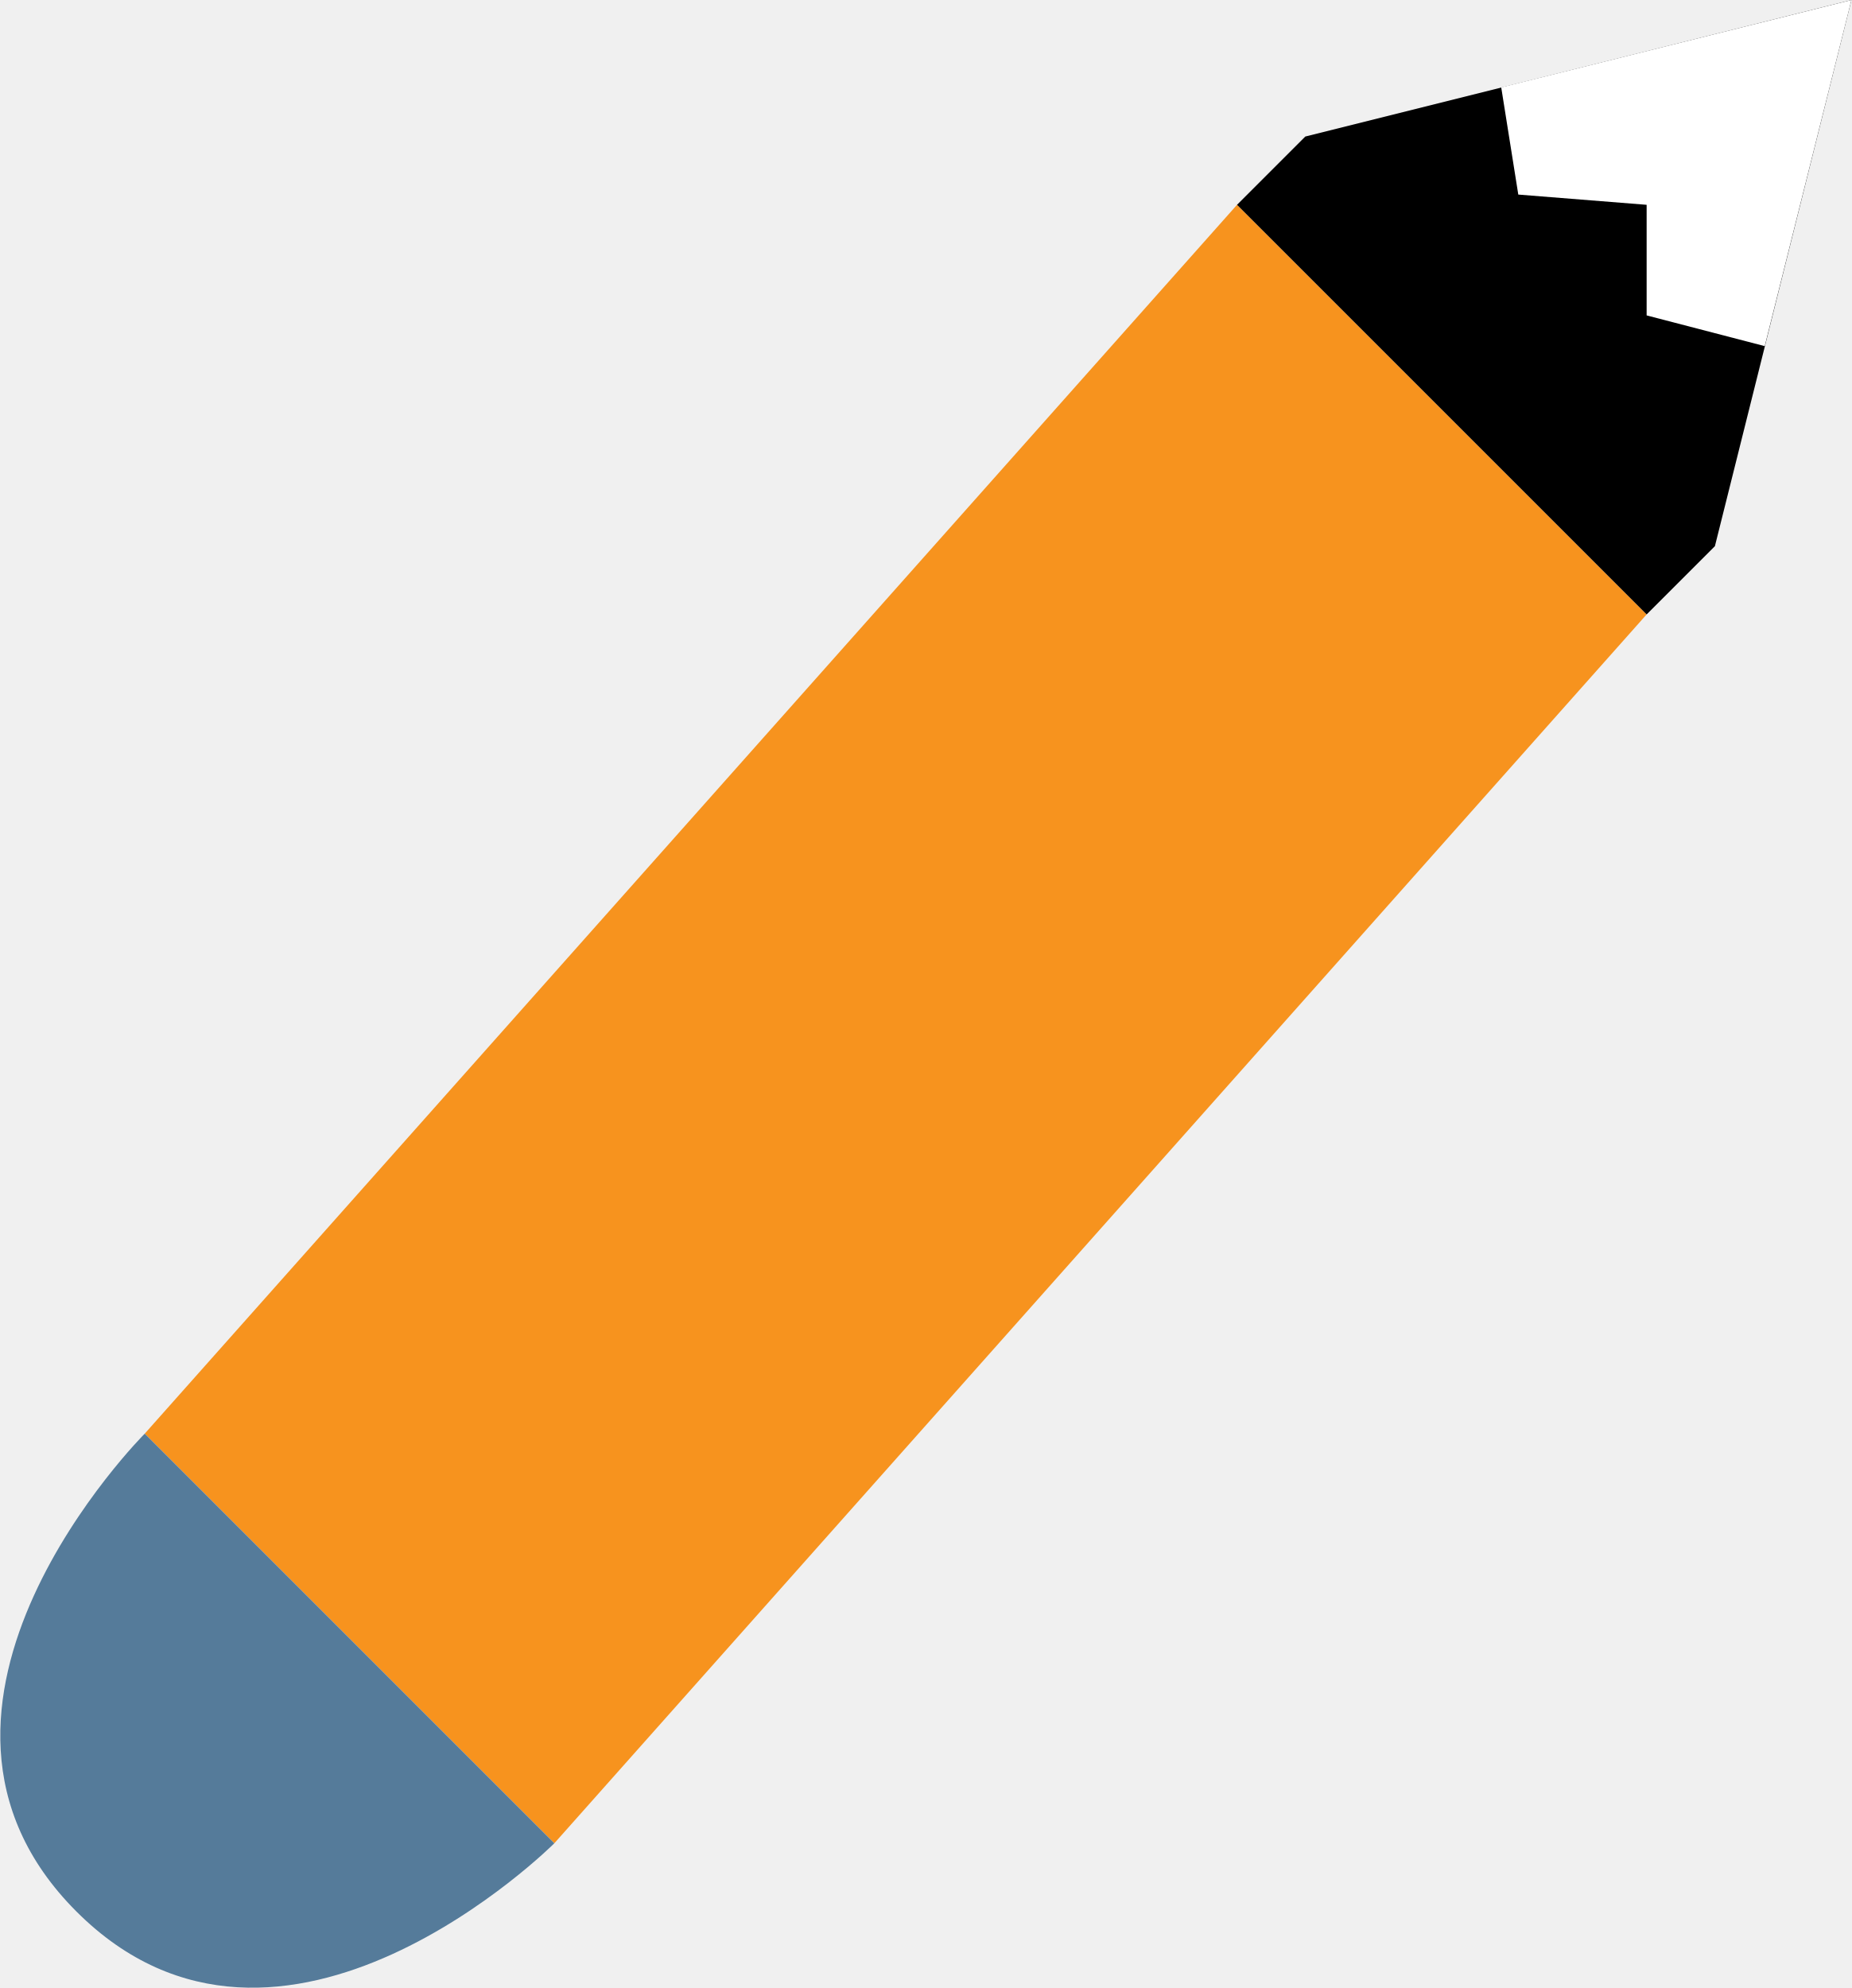
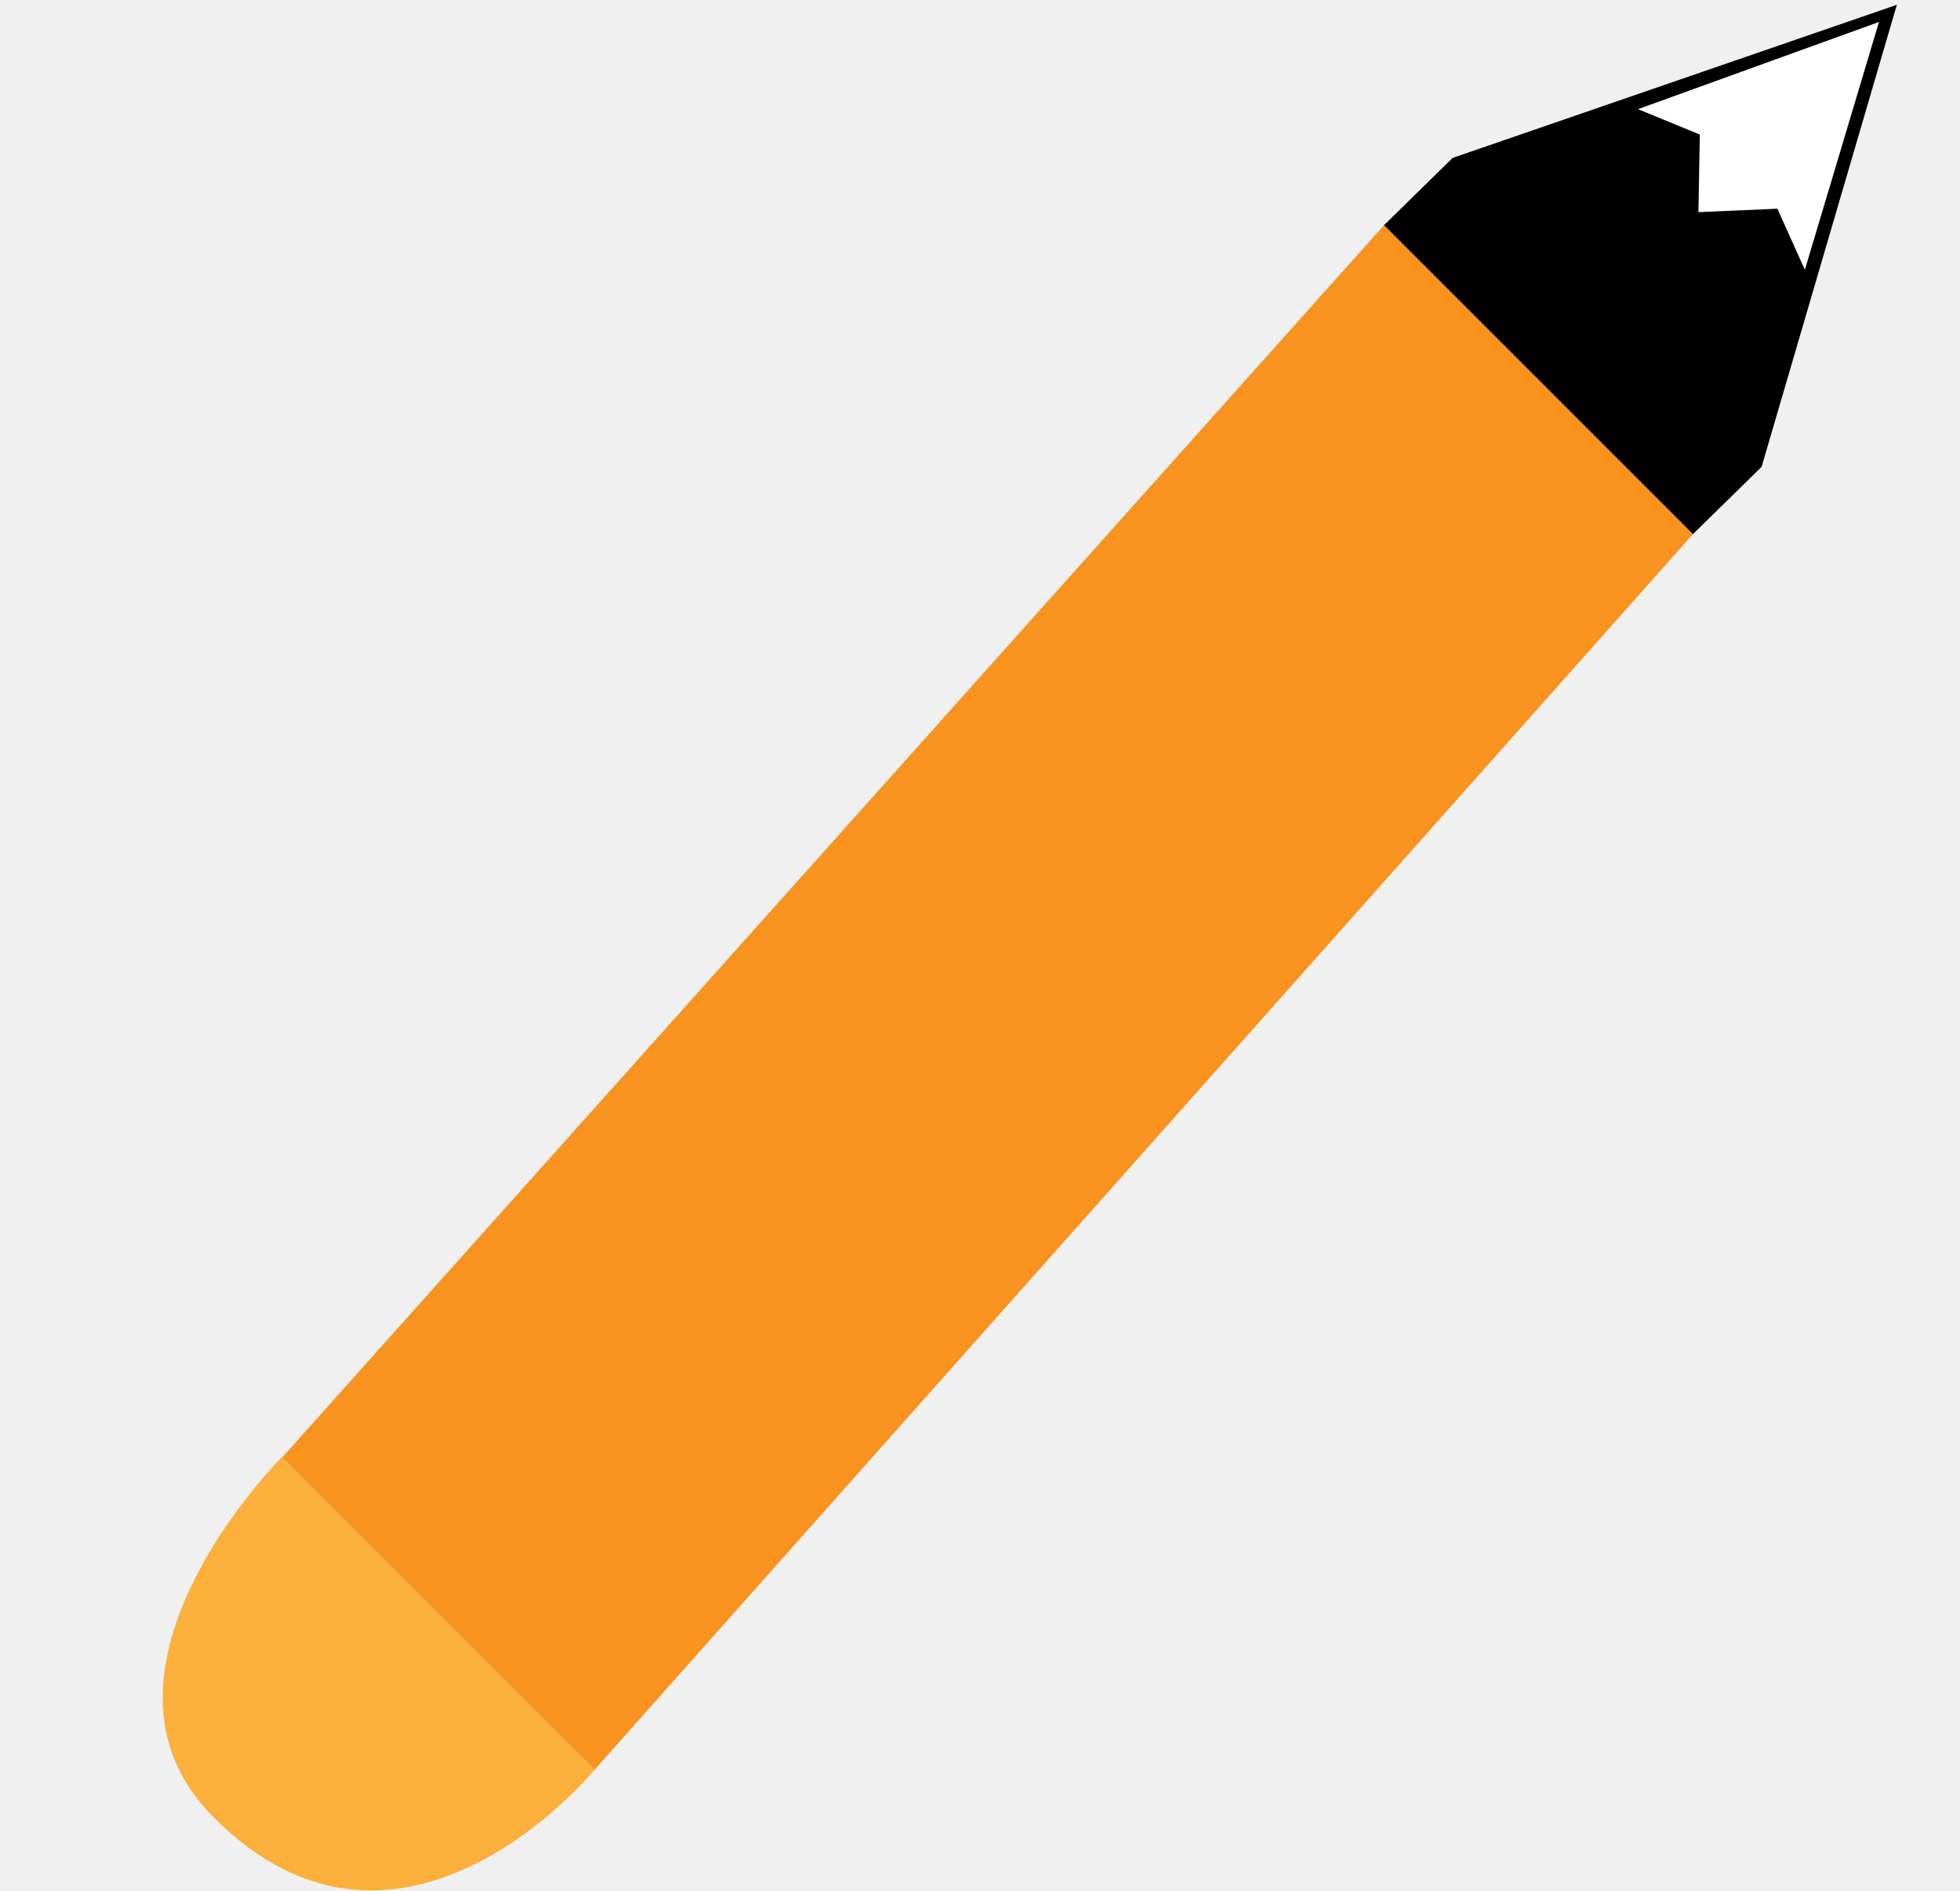
- <svg xmlns="http://www.w3.org/2000/svg" id="Layer_1" data-name="Layer 1" viewBox="0 0 27.12 29.12">
+ <svg xmlns="http://www.w3.org/2000/svg" id="Layer_1" data-name="Layer 1" viewBox="0 0 28.55 27.54">
  <defs>
    <style>
      .cls-1 {
        fill: #fff;
      }

      .cls-2 {
-         fill: #557b9a;
+         fill: #f7931e;
      }

      .cls-3 {
-         fill: #f7931e;
+         fill: #fbb03b;
      }
    </style>
  </defs>
-   <polygon class="cls-3" points="2.12 21 8.12 27 24.12 9 18.12 3 2.12 21" />
-   <path class="cls-2" d="M2.12,21l6,6s-4,4-7,1,1-7,1-7" />
-   <polygon points="18.12 3 19.12 2 27.12 0 25.12 8 24.12 9 18.12 3" />
-   <polygon class="cls-1" points="27.12 0 21.99 1.28 22.24 2.85 24.12 3 24.12 4.62 25.85 5.07 27.12 0" />
+   <polygon class="cls-2" points="4.11 21.23 8.66 25.78 24.66 7.78 20.16 3.28 4.11 21.23" />
+   <path class="cls-3" d="M4.11,21.23l4.55,4.55s-2.82,3.45-5.56.68c-2.1-2.12,1-5.23,1-5.23Z" />
+   <polygon points="20.16 3.28 24.66 7.78 25.66 6.8 27.63 .07 21.16 2.3 20.16 3.28" />
+   <polygon class="cls-1" points="27.37 .32 26.29 3.93 25.89 3.04 24.74 3.09 24.76 1.96 23.86 1.59 27.37 .32" />
</svg>
